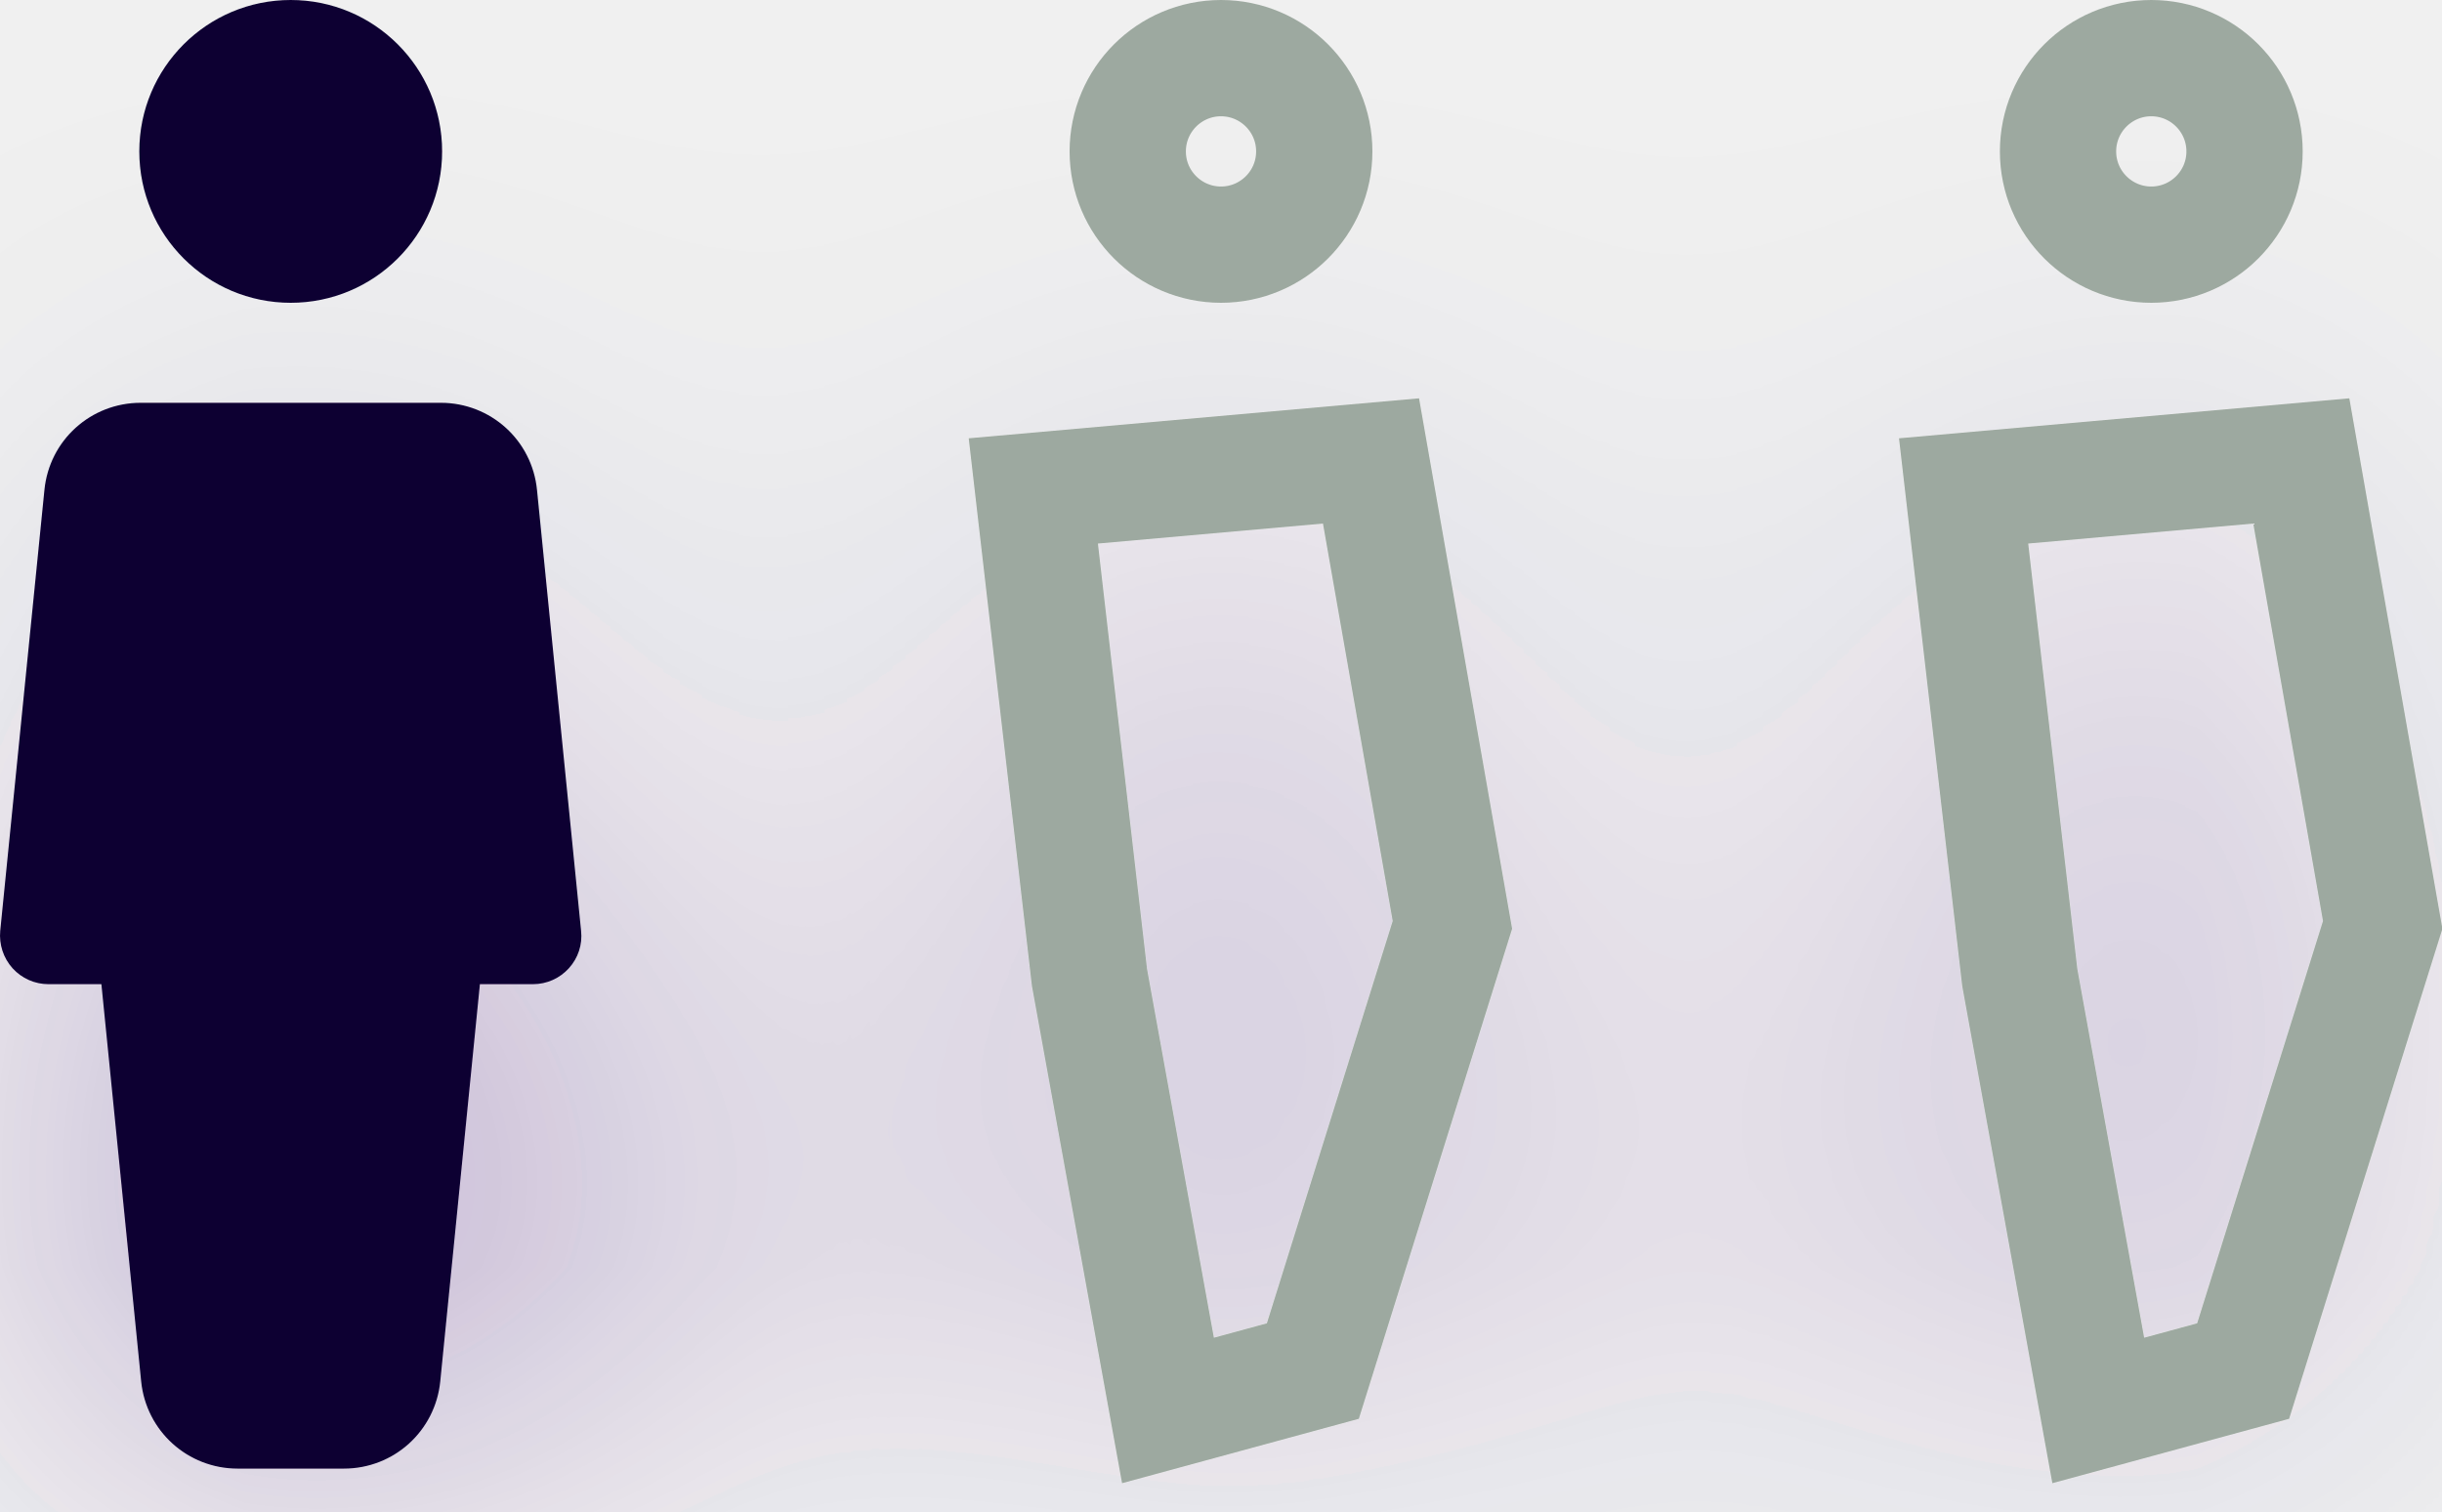
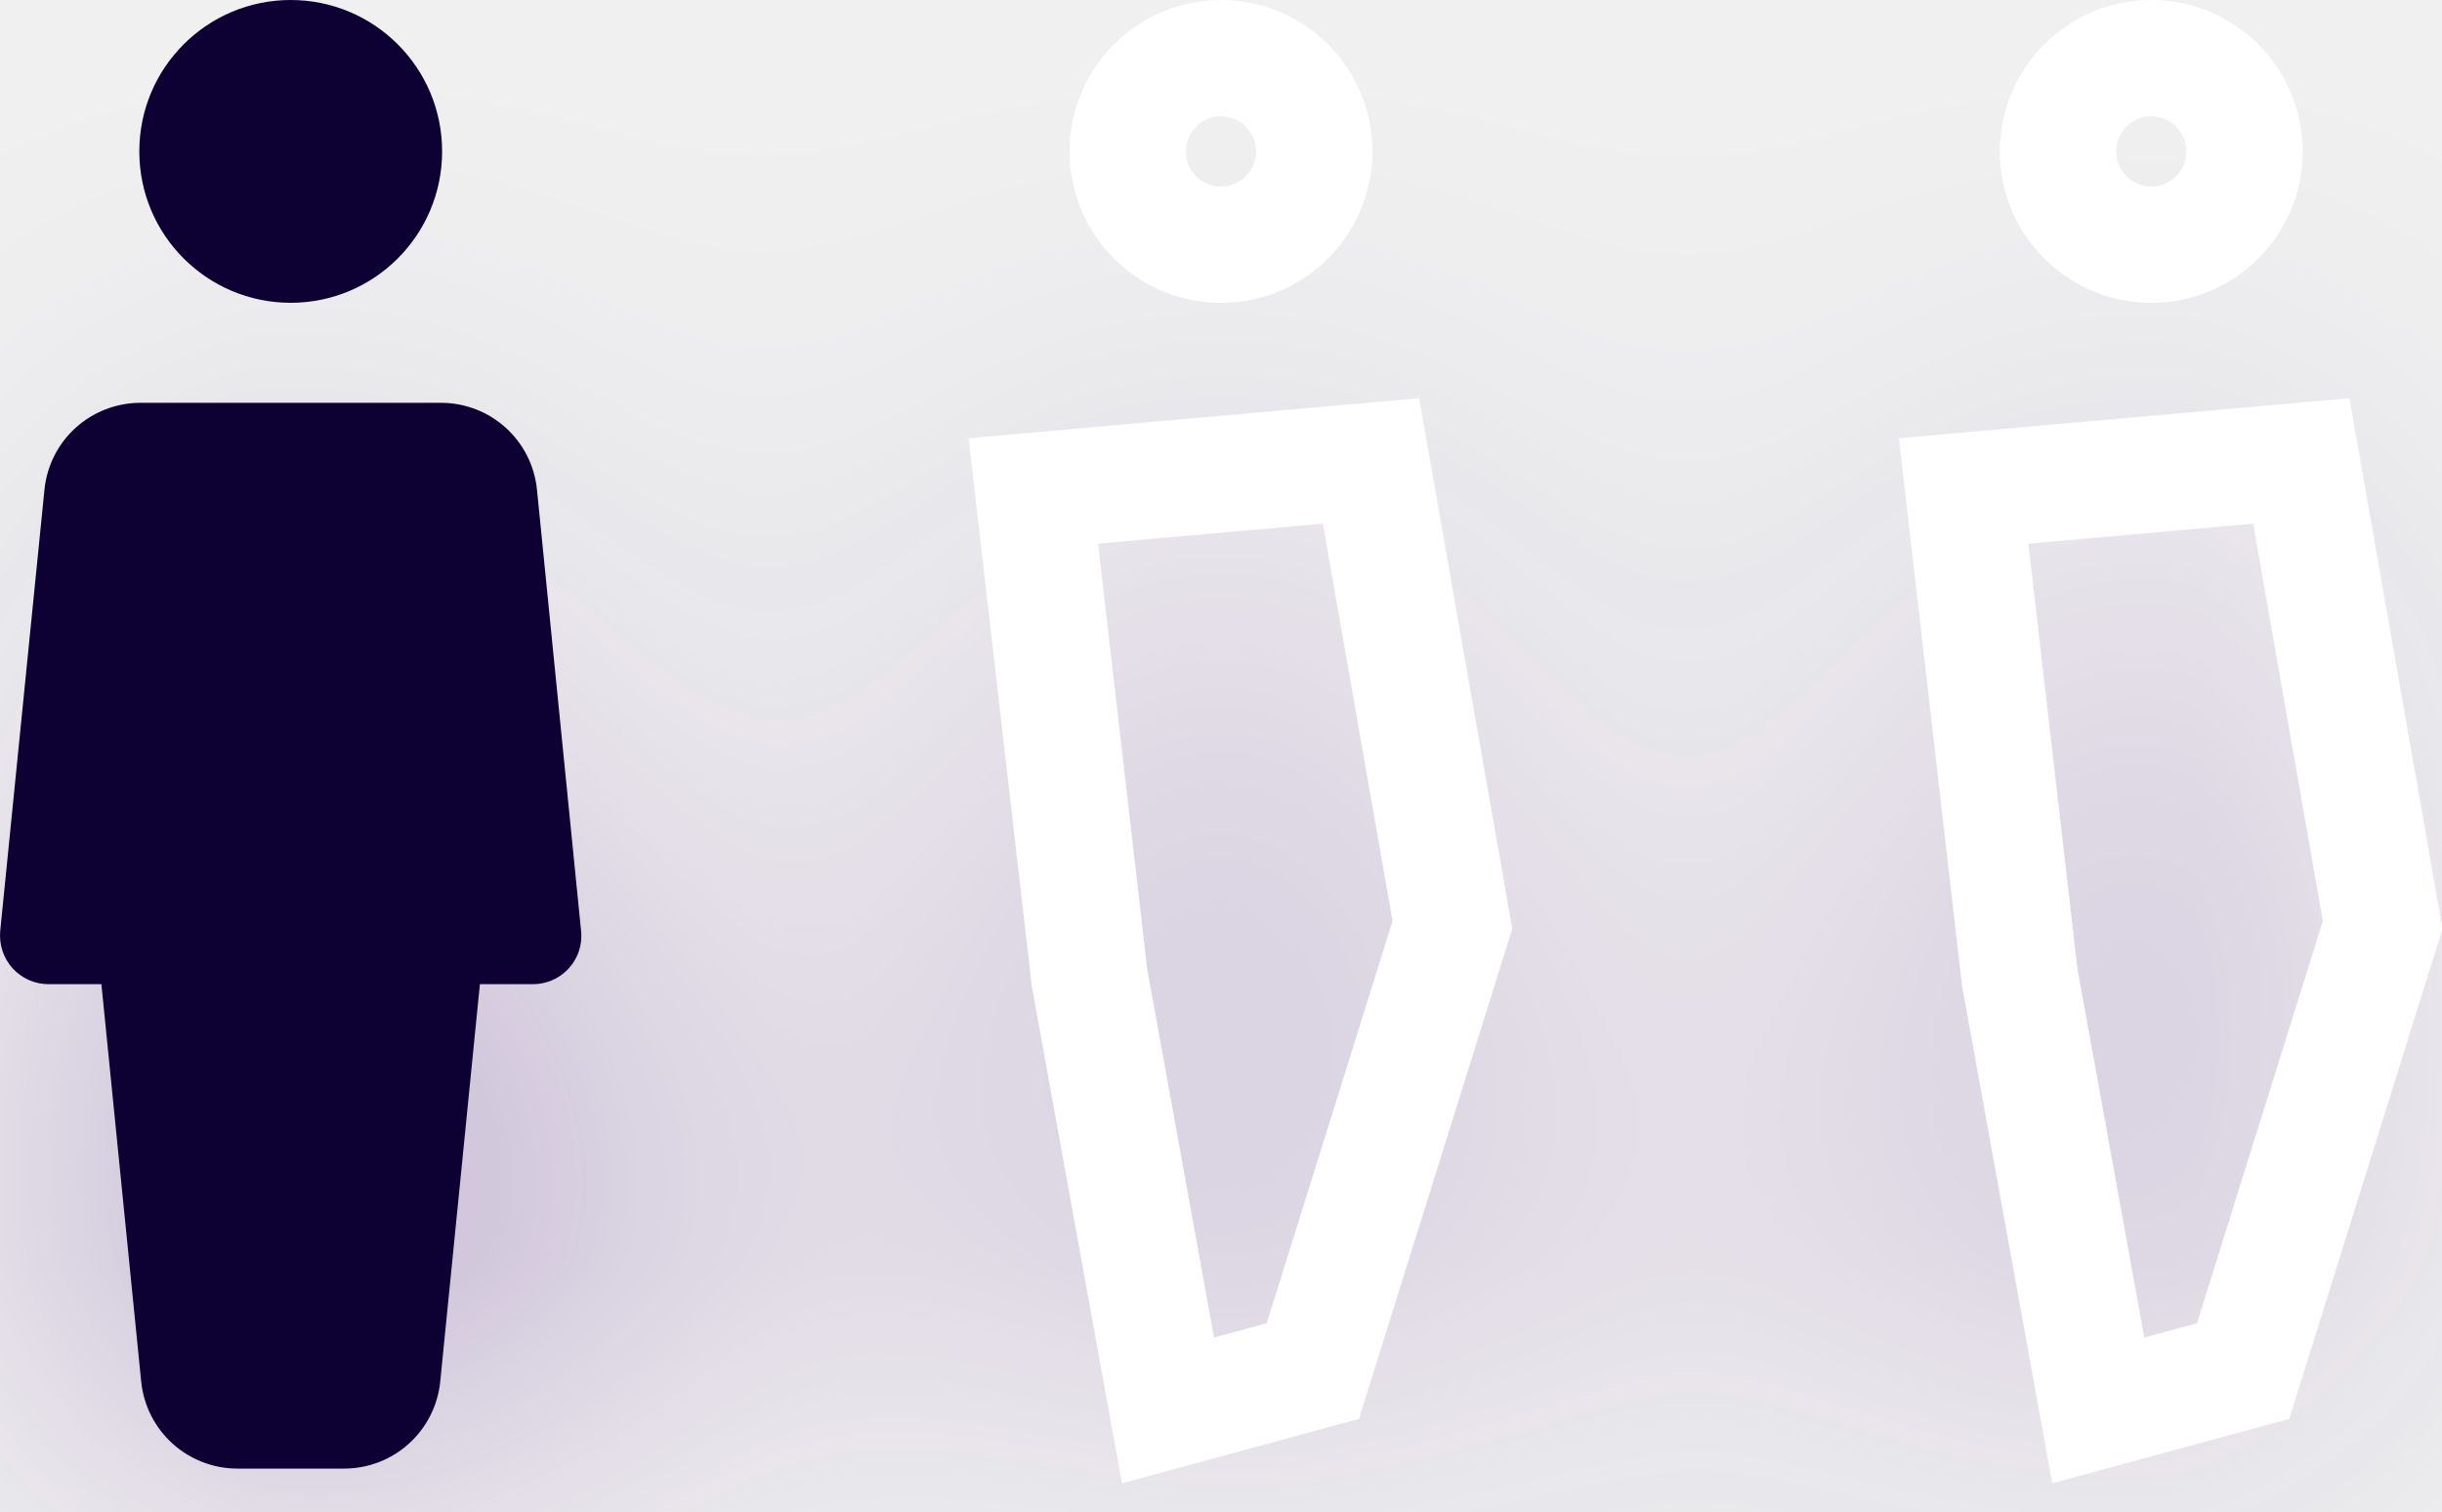
<svg xmlns="http://www.w3.org/2000/svg" width="21px" height="13px" viewBox="0 0 21 13" version="1.1">
  <defs>
    <filter x="-16.1%" y="-11.5%" width="132.1%" height="123.0%" filterUnits="objectBoundingBox" id="filter-1">
      <feOffset dx="0" dy="5" in="SourceAlpha" result="shadowOffsetOuter1" />
      <feGaussianBlur stdDeviation="10" in="shadowOffsetOuter1" result="shadowBlurOuter1" />
      <feColorMatrix values="0 0 0 0 0.043   0 0 0 0 0   0 0 0 0 0.2  0 0 0 0.4 0" type="matrix" in="shadowBlurOuter1" result="shadowMatrixOuter1" />
      <feMerge>
        <feMergeNode in="shadowMatrixOuter1" />
        <feMergeNode in="SourceGraphic" />
      </feMerge>
    </filter>
  </defs>
  <g id="Page-1" stroke="none" stroke-width="1" fill="none" fill-rule="evenodd">
    <g id="Selected" transform="translate(-234, -338)" fill-rule="nonzero">
      <g id="Search-Component" filter="url(#filter-1)" transform="translate(39, 105)">
        <g id="Results-List" transform="translate(0, 195)">
          <g id="Result">
            <g id="Status" transform="translate(195, 35)">
              <g id="Icon:-Availability---Low" transform="translate(0, 3)">
                <g id="Icon:-Person" fill="#0B0033">
                  <circle id="Oval" cx="2.5" cy="1.302" r="1.302" />
                  <path d="M4.997,8.005 L4.618,4.214 C4.576,3.786 4.219,3.464 3.79,3.464 L1.211,3.464 C0.781,3.464 0.424,3.786 0.382,4.214 L0.002,8.005 C-0.009,8.123 0.029,8.239 0.108,8.327 C0.187,8.414 0.299,8.464 0.417,8.464 L0.872,8.464 L1.214,11.88 C1.257,12.307 1.614,12.63 2.044,12.63 L2.957,12.63 C3.387,12.63 3.743,12.307 3.786,11.88 L4.127,8.464 L4.583,8.464 C4.702,8.464 4.813,8.414 4.892,8.327 C4.972,8.239 5.01,8.123 4.997,8.005 Z" id="Path" />
                </g>
-                 <g id="Icon:-Person-Outline" transform="translate(16, 0)" stroke="#9DA9A0">
+                 <g id="Icon:-Person-Outline" transform="translate(16, 0)" stroke="#FFFFFF">
                  <path d="M3.79,3.964 L0.886,4.222 L1.369,8.406 L2.044,12.13 L3.29,11.791 L4.49,7.954 L3.79,3.964 Z M2.5,0.5 C2.279,0.5 2.078,0.59 1.933,0.735 C1.788,0.88 1.698,1.081 1.698,1.302 C1.698,1.524 1.788,1.724 1.933,1.869 C2.078,2.014 2.279,2.104 2.5,2.104 C2.721,2.104 2.922,2.014 3.067,1.869 C3.212,1.724 3.302,1.524 3.302,1.302 C3.302,1.081 3.212,0.88 3.067,0.735 C2.922,0.59 2.721,0.5 2.5,0.5 Z" id="Shape" />
                </g>
-                 <g id="Icon:-Person-Outline" transform="translate(8, 0)" stroke="#9DA9A0">
+                 <g id="Icon:-Person-Outline" transform="translate(8, 0)" stroke="#FFFFFF">
                  <path d="M3.79,3.964 L0.886,4.222 L1.369,8.406 L2.044,12.13 L3.29,11.791 L4.49,7.954 L3.79,3.964 Z M2.5,0.5 C2.279,0.5 2.078,0.59 1.933,0.735 C1.788,0.88 1.698,1.081 1.698,1.302 C1.698,1.524 1.788,1.724 1.933,1.869 C2.078,2.014 2.279,2.104 2.5,2.104 C2.721,2.104 2.922,2.014 3.067,1.869 C3.212,1.724 3.302,1.524 3.302,1.302 C3.302,1.081 3.212,0.88 3.067,0.735 C2.922,0.59 2.721,0.5 2.5,0.5 Z" id="Shape" />
                </g>
              </g>
            </g>
          </g>
        </g>
      </g>
    </g>
  </g>
</svg>
